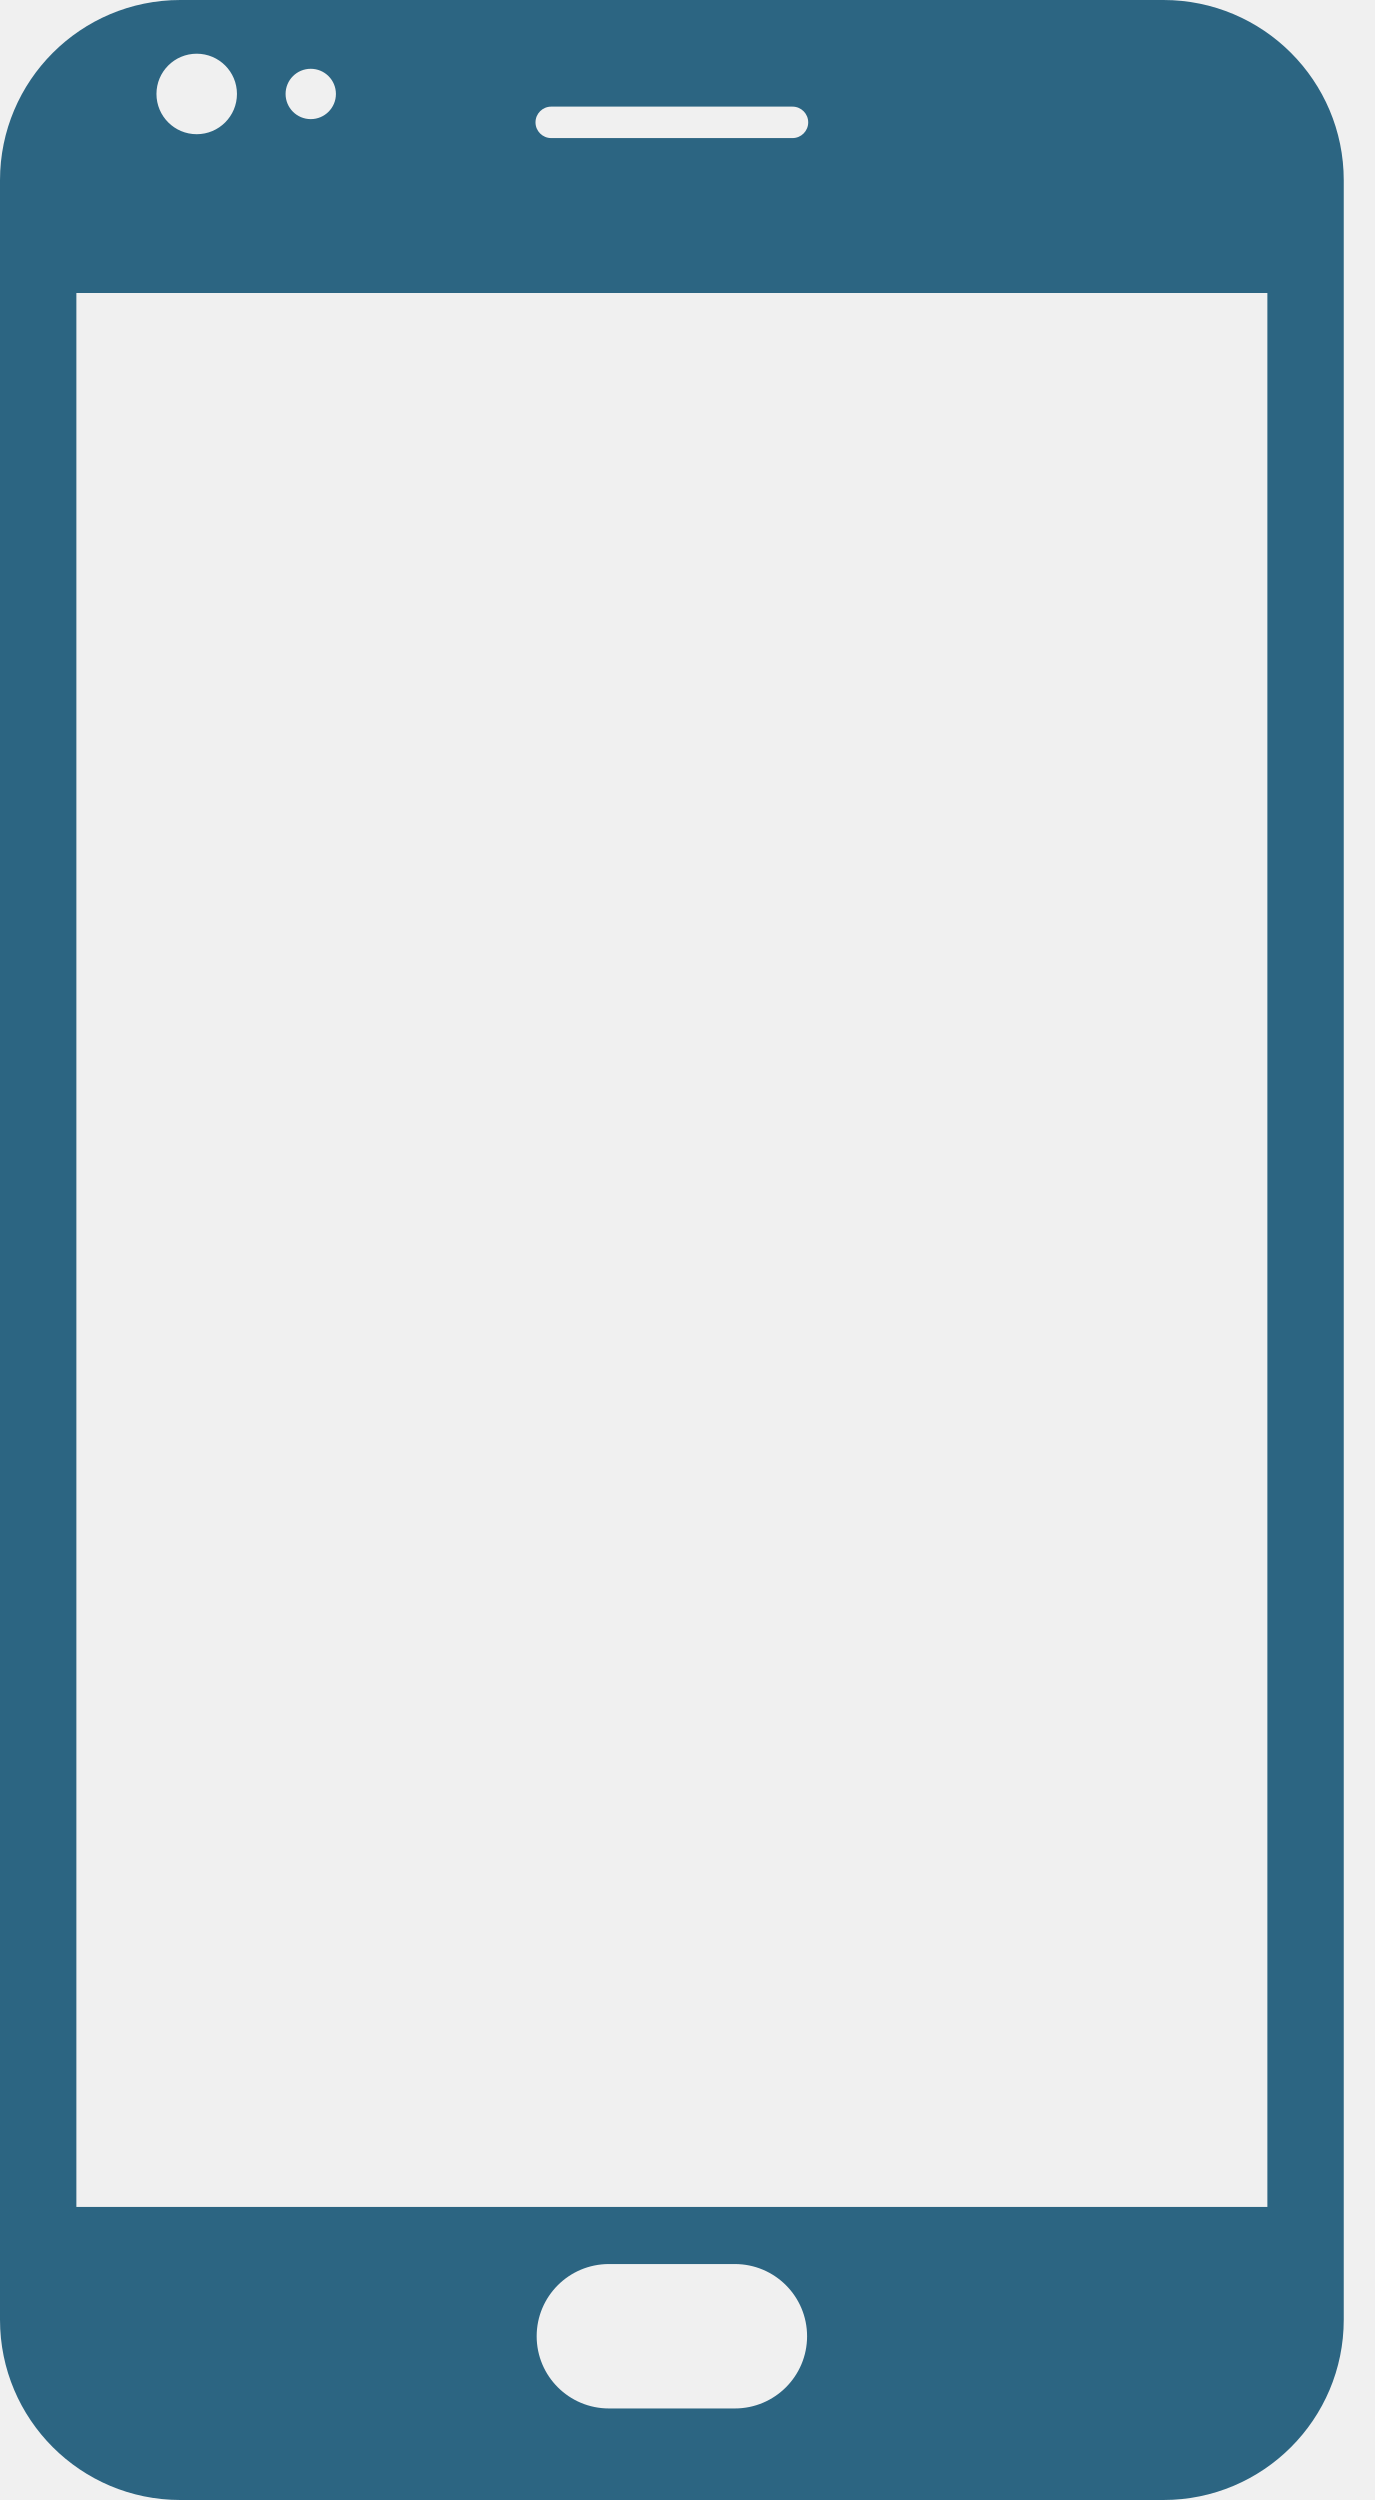
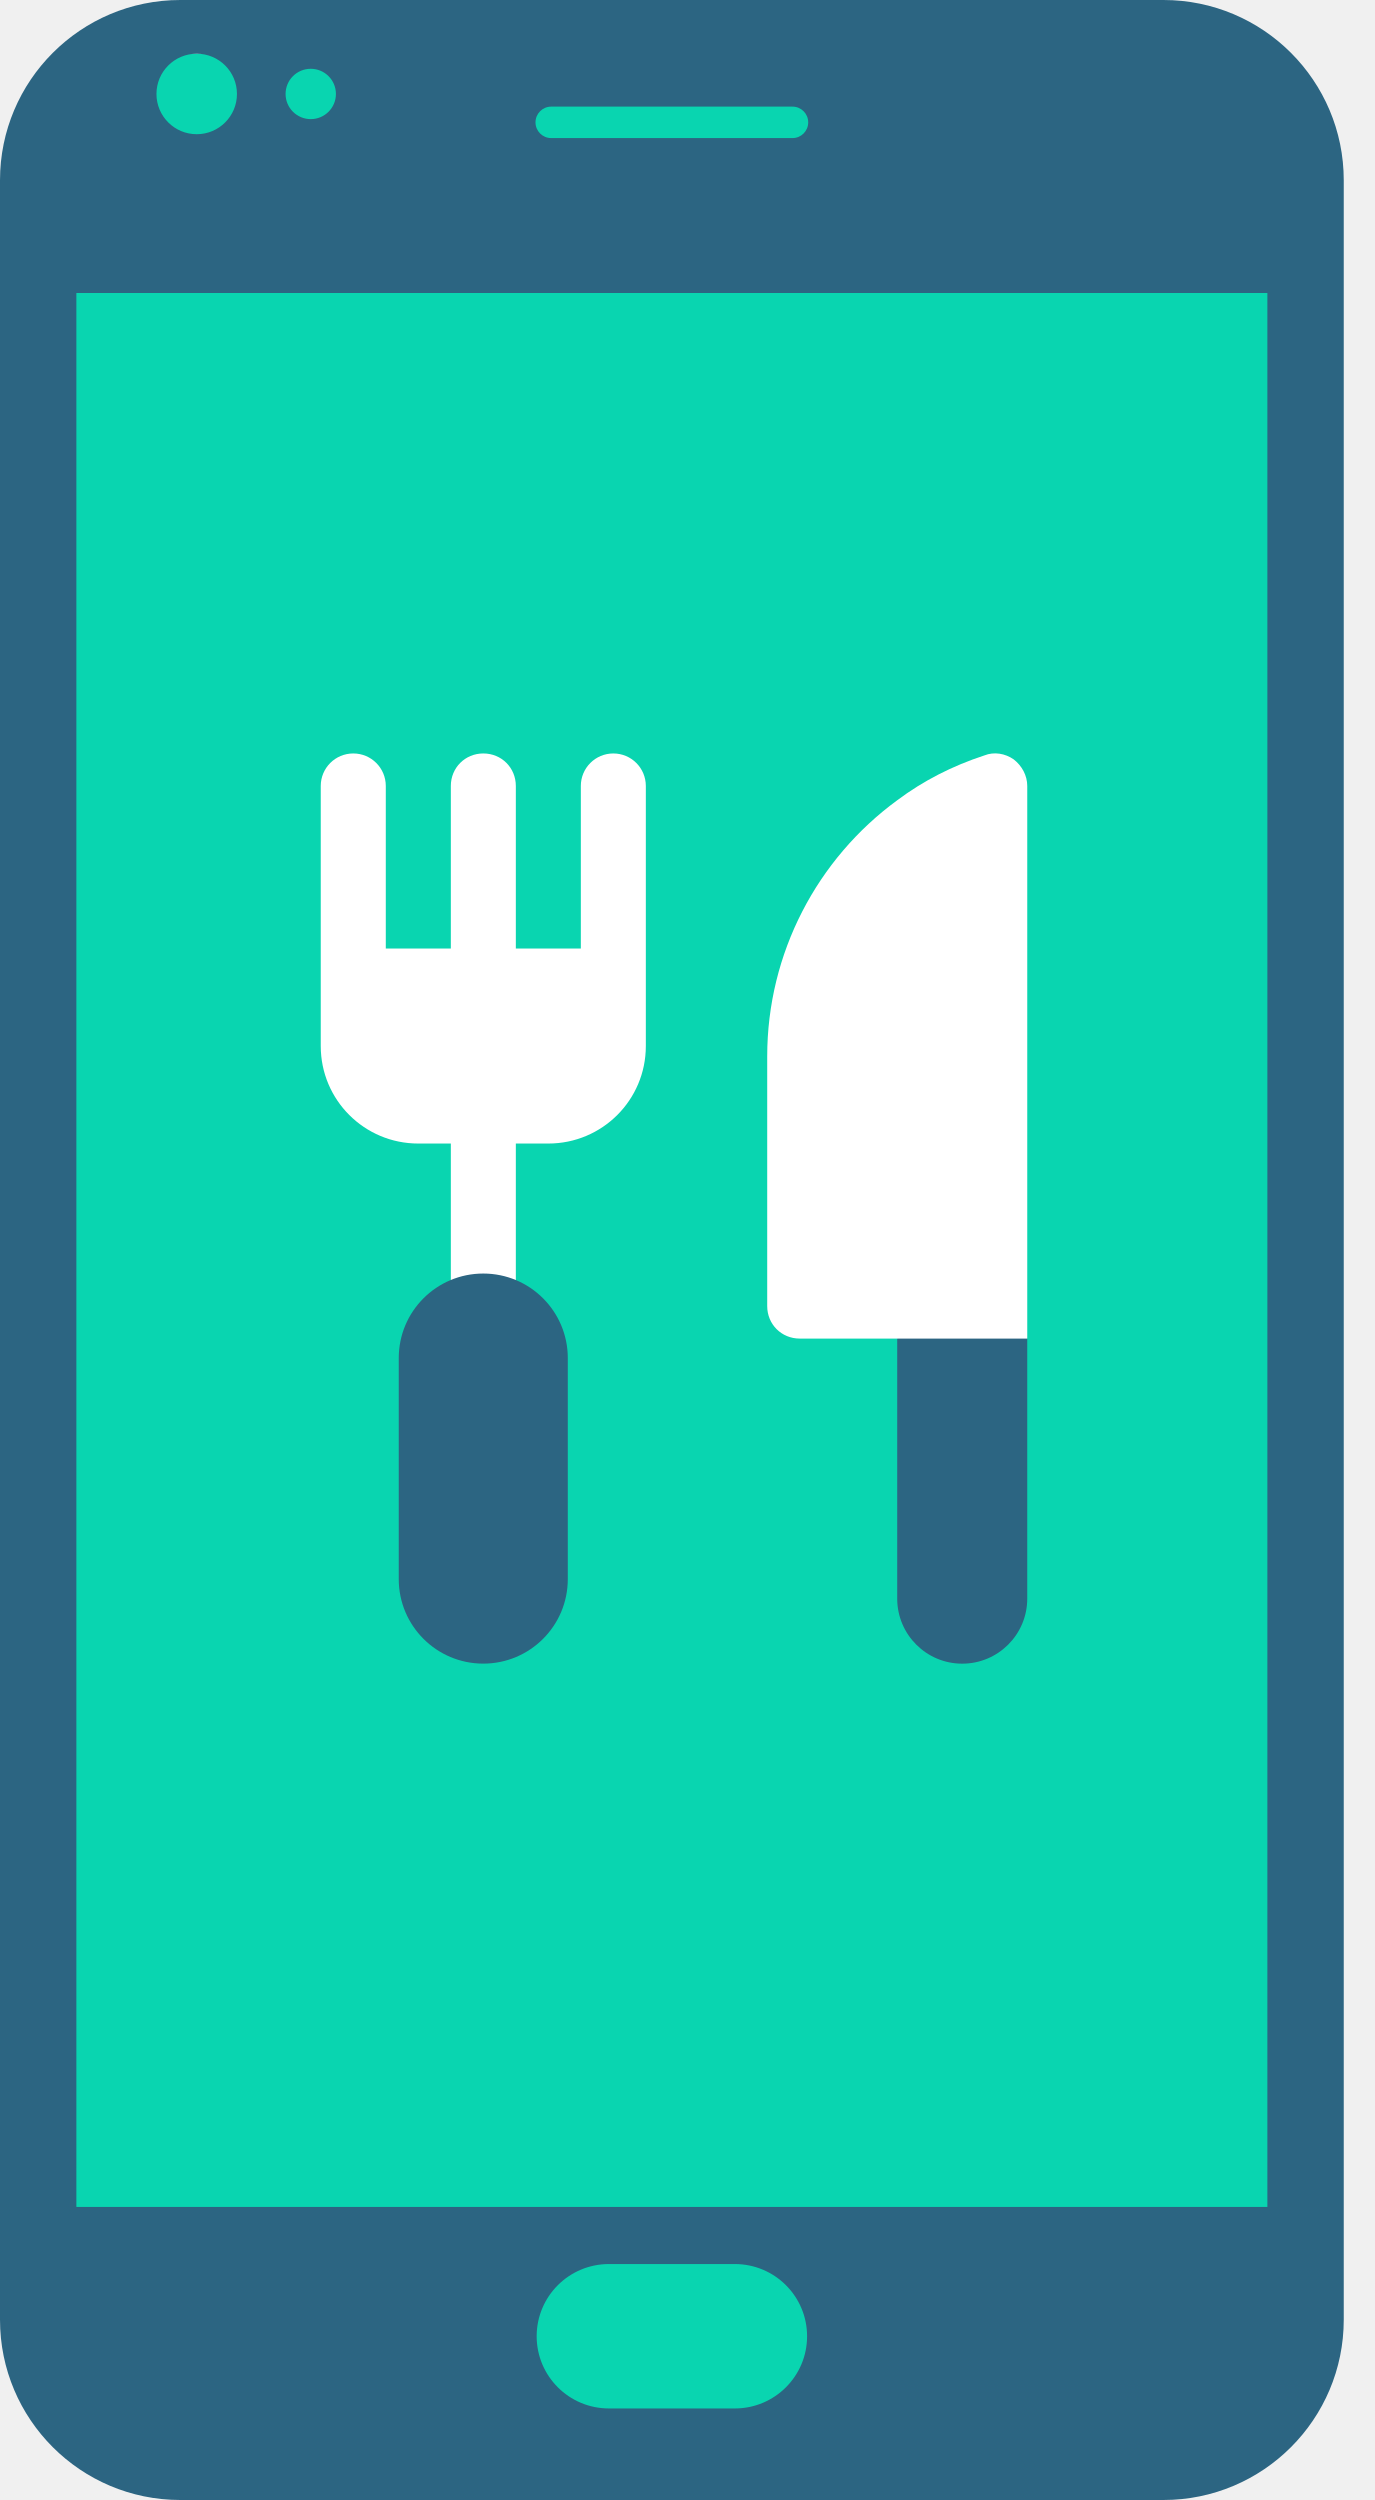
<svg xmlns="http://www.w3.org/2000/svg" width="33" height="60" viewBox="0 0 33 60" fill="none">
+   <rect x="1.288" y="1.288" width="29.624" height="57.315" fill="#09D5B0" />
  <path d="M27.922 0H4.328C1.938 0 0 1.938 0 4.328V55.672C0 58.063 1.937 60 4.328 60H27.922C30.313 60 32.25 58.063 32.25 55.672V4.328C32.25 1.938 30.313 0 27.922 0ZM13.229 2.559H19.02C19.228 2.559 19.397 2.728 19.397 2.937C19.397 3.145 19.228 3.314 19.02 3.314H13.229C13.021 3.314 12.852 3.145 12.852 2.937C12.852 2.728 13.021 2.559 13.229 2.559ZM7.458 1.651C7.792 1.651 8.062 1.921 8.062 2.255C8.062 2.588 7.792 2.859 7.458 2.859C7.124 2.859 6.854 2.588 6.854 2.255C6.854 1.921 7.124 1.651 7.458 1.651ZM4.721 1.289C5.255 1.289 5.687 1.721 5.687 2.255C5.687 2.788 5.255 3.221 4.721 3.221C4.187 3.221 3.755 2.788 3.755 2.255C3.755 1.721 4.187 1.289 4.721 1.289ZM17.636 57.803H14.615C13.656 57.803 12.88 57.027 12.88 56.07C12.88 55.113 13.656 54.337 14.615 54.337H17.636C18.594 54.337 19.37 55.113 19.37 56.07C19.37 57.027 18.594 57.803 17.636 57.803ZM30.417 52.967H1.833V7.032H30.417V52.967Z" fill="#2C6582" />
+   <path fill-rule="evenodd" clip-rule="evenodd" d="M12.38 22.764V18.863C12.38 18.426 12.037 18.083 11.6 18.083C11.163 18.083 10.82 18.426 10.82 18.863V22.764H9.259V18.863C9.259 18.432 8.91 18.083 8.479 18.083C8.047 18.083 7.698 18.432 7.698 18.863V22.764H7.698V25.105C7.698 26.399 8.744 27.445 10.039 27.445H10.82V31.346C10.82 31.783 11.163 32.126 11.6 32.126C12.037 32.126 12.38 31.783 12.38 31.346V27.445H13.159C14.454 27.445 15.5 26.399 15.5 25.105V22.764L15.5 22.764V18.863C15.5 18.432 15.151 18.083 14.72 18.083C14.289 18.083 13.94 18.432 13.94 18.863V22.764L13.94 22.764H12.38Z" fill="white" />
+   <path d="M23.093 39.928C22.232 39.928 21.533 39.229 21.533 38.367V32.126L23.093 30.566L24.654 32.126V38.367C24.654 39.229 23.955 39.928 23.093 39.928Z" fill="#2C6582" />
+   <path d="M24.327 18.224C24.124 18.083 23.859 18.036 23.625 18.13C22.86 18.38 22.158 18.738 21.534 19.206C19.615 20.611 18.413 22.873 18.413 25.354V31.346C18.413 31.783 18.756 32.126 19.193 32.126H24.654V18.863C24.654 18.614 24.529 18.38 24.327 18.224Z" fill="white" />
+   <rect x="9.57" y="30.565" width="4.057" height="9.362" rx="2.028" fill="#2C6582" />
</svg>
